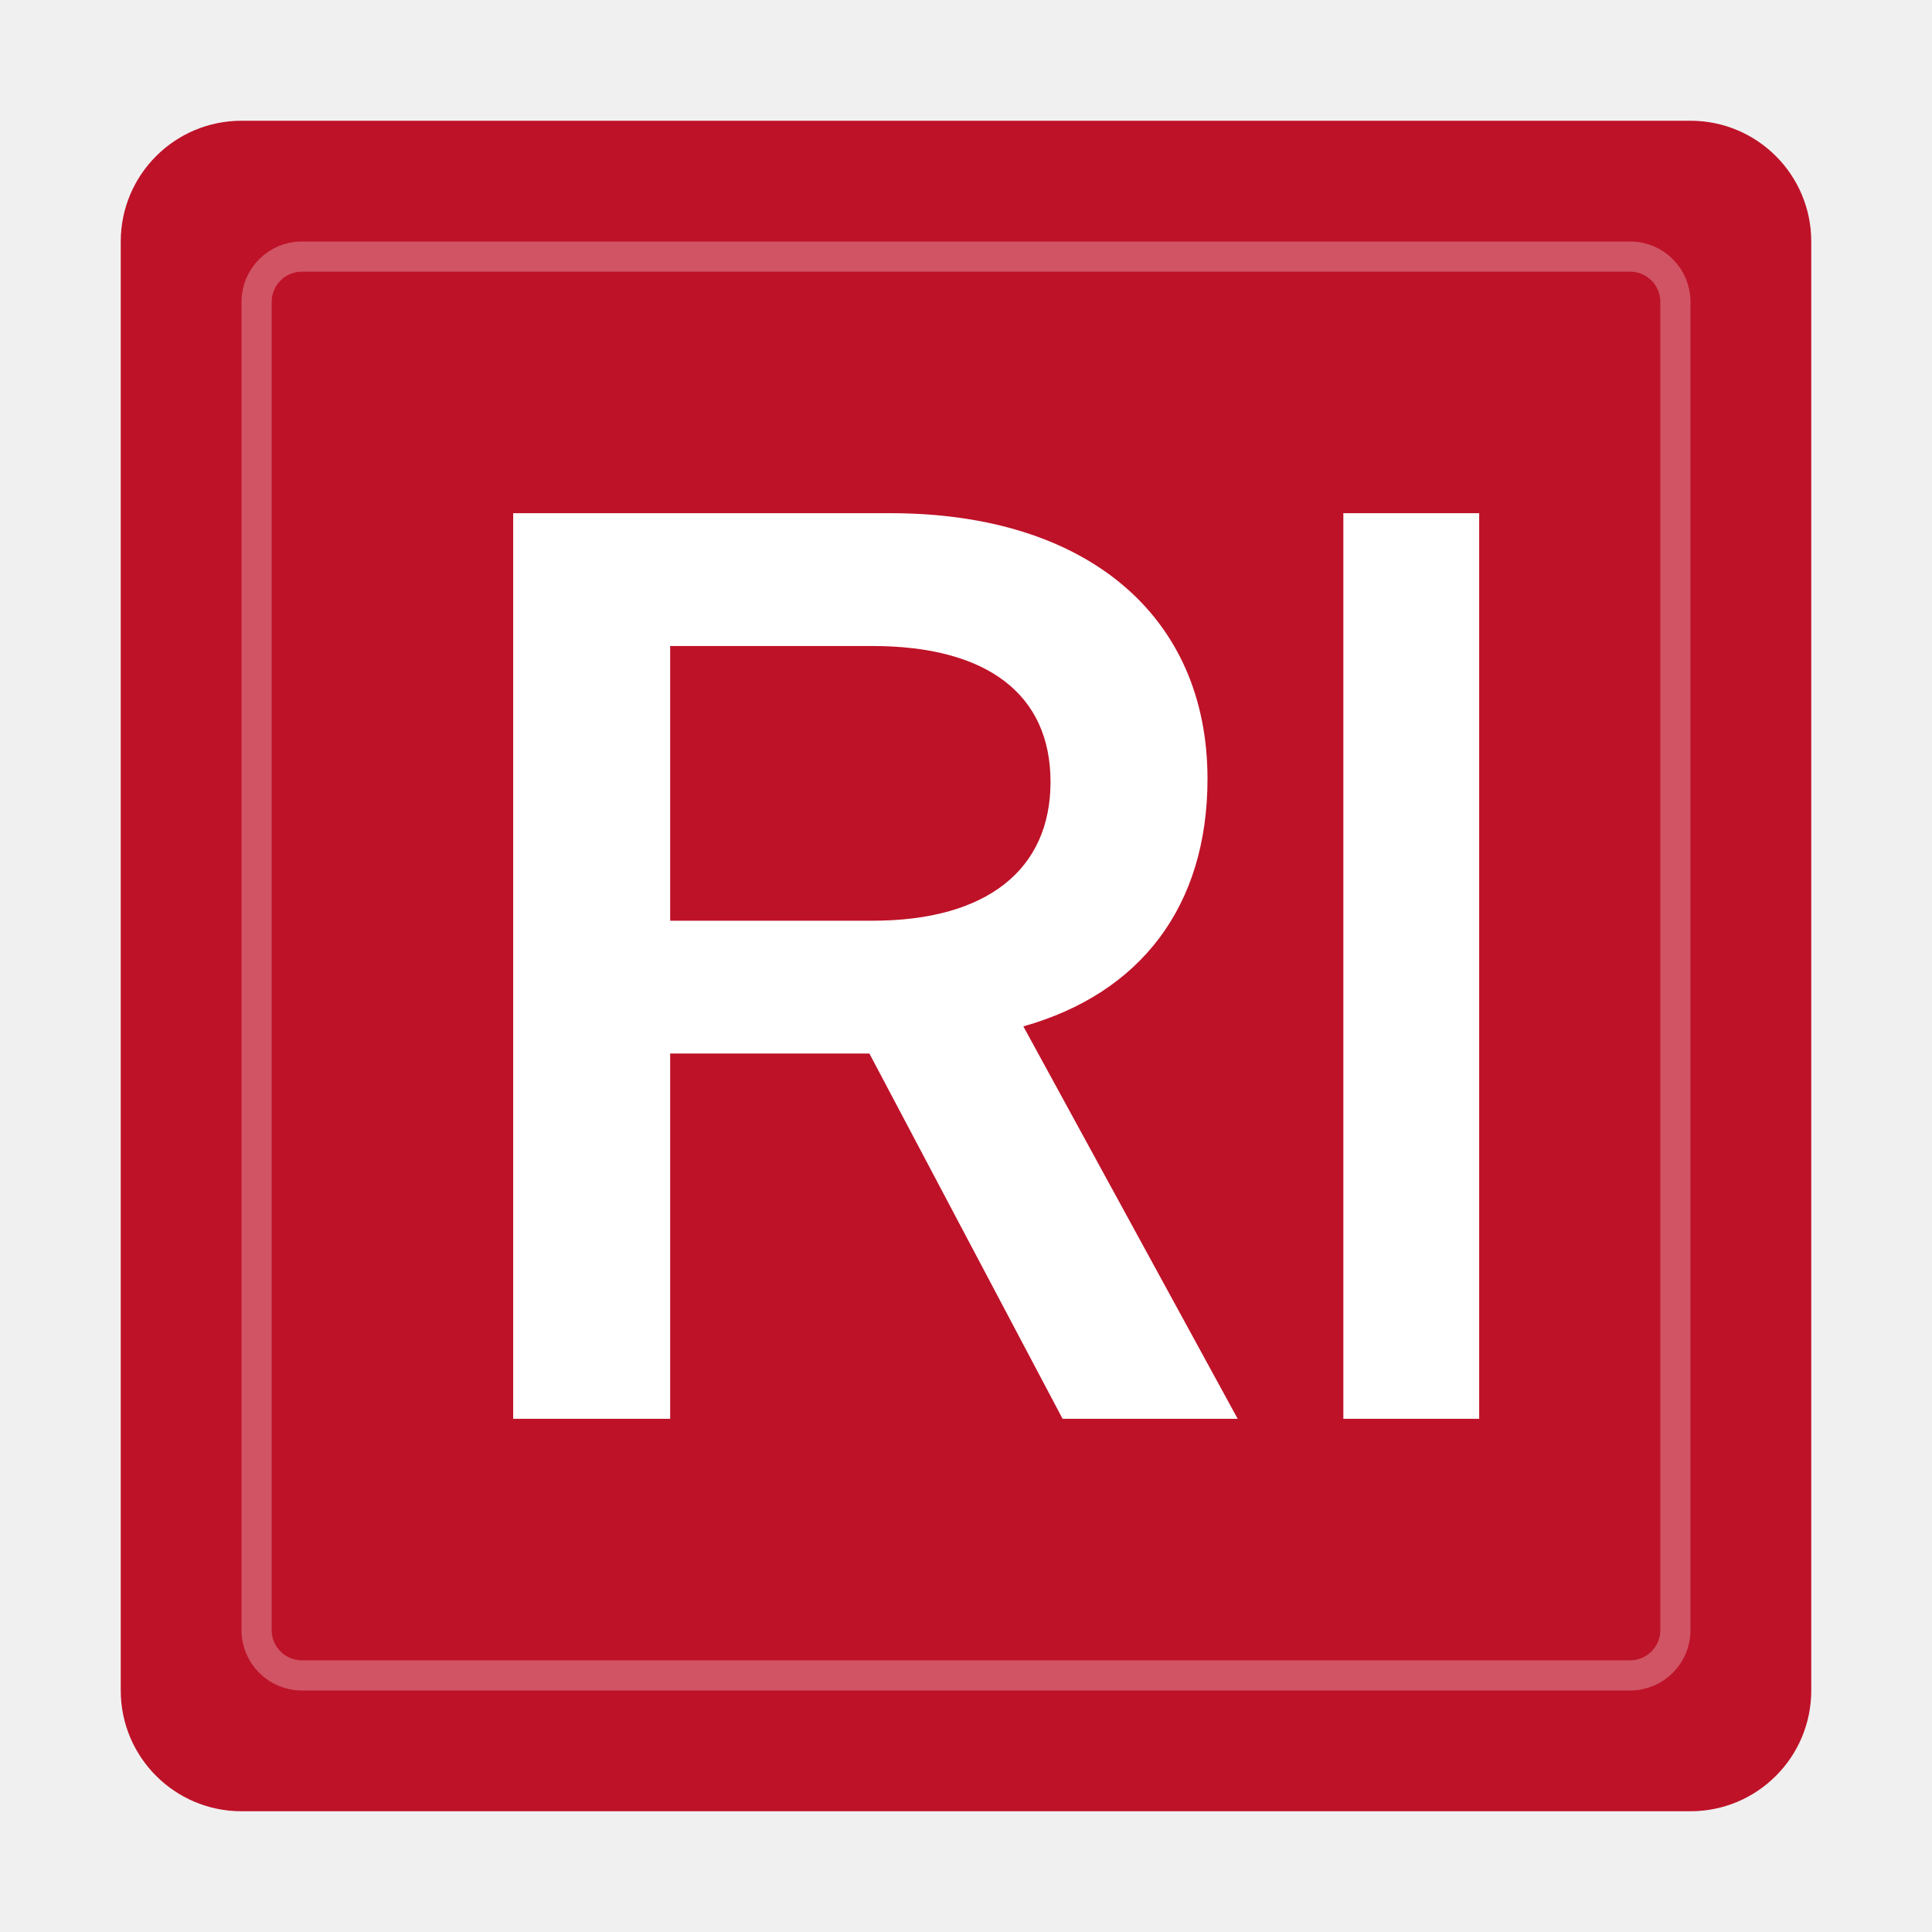
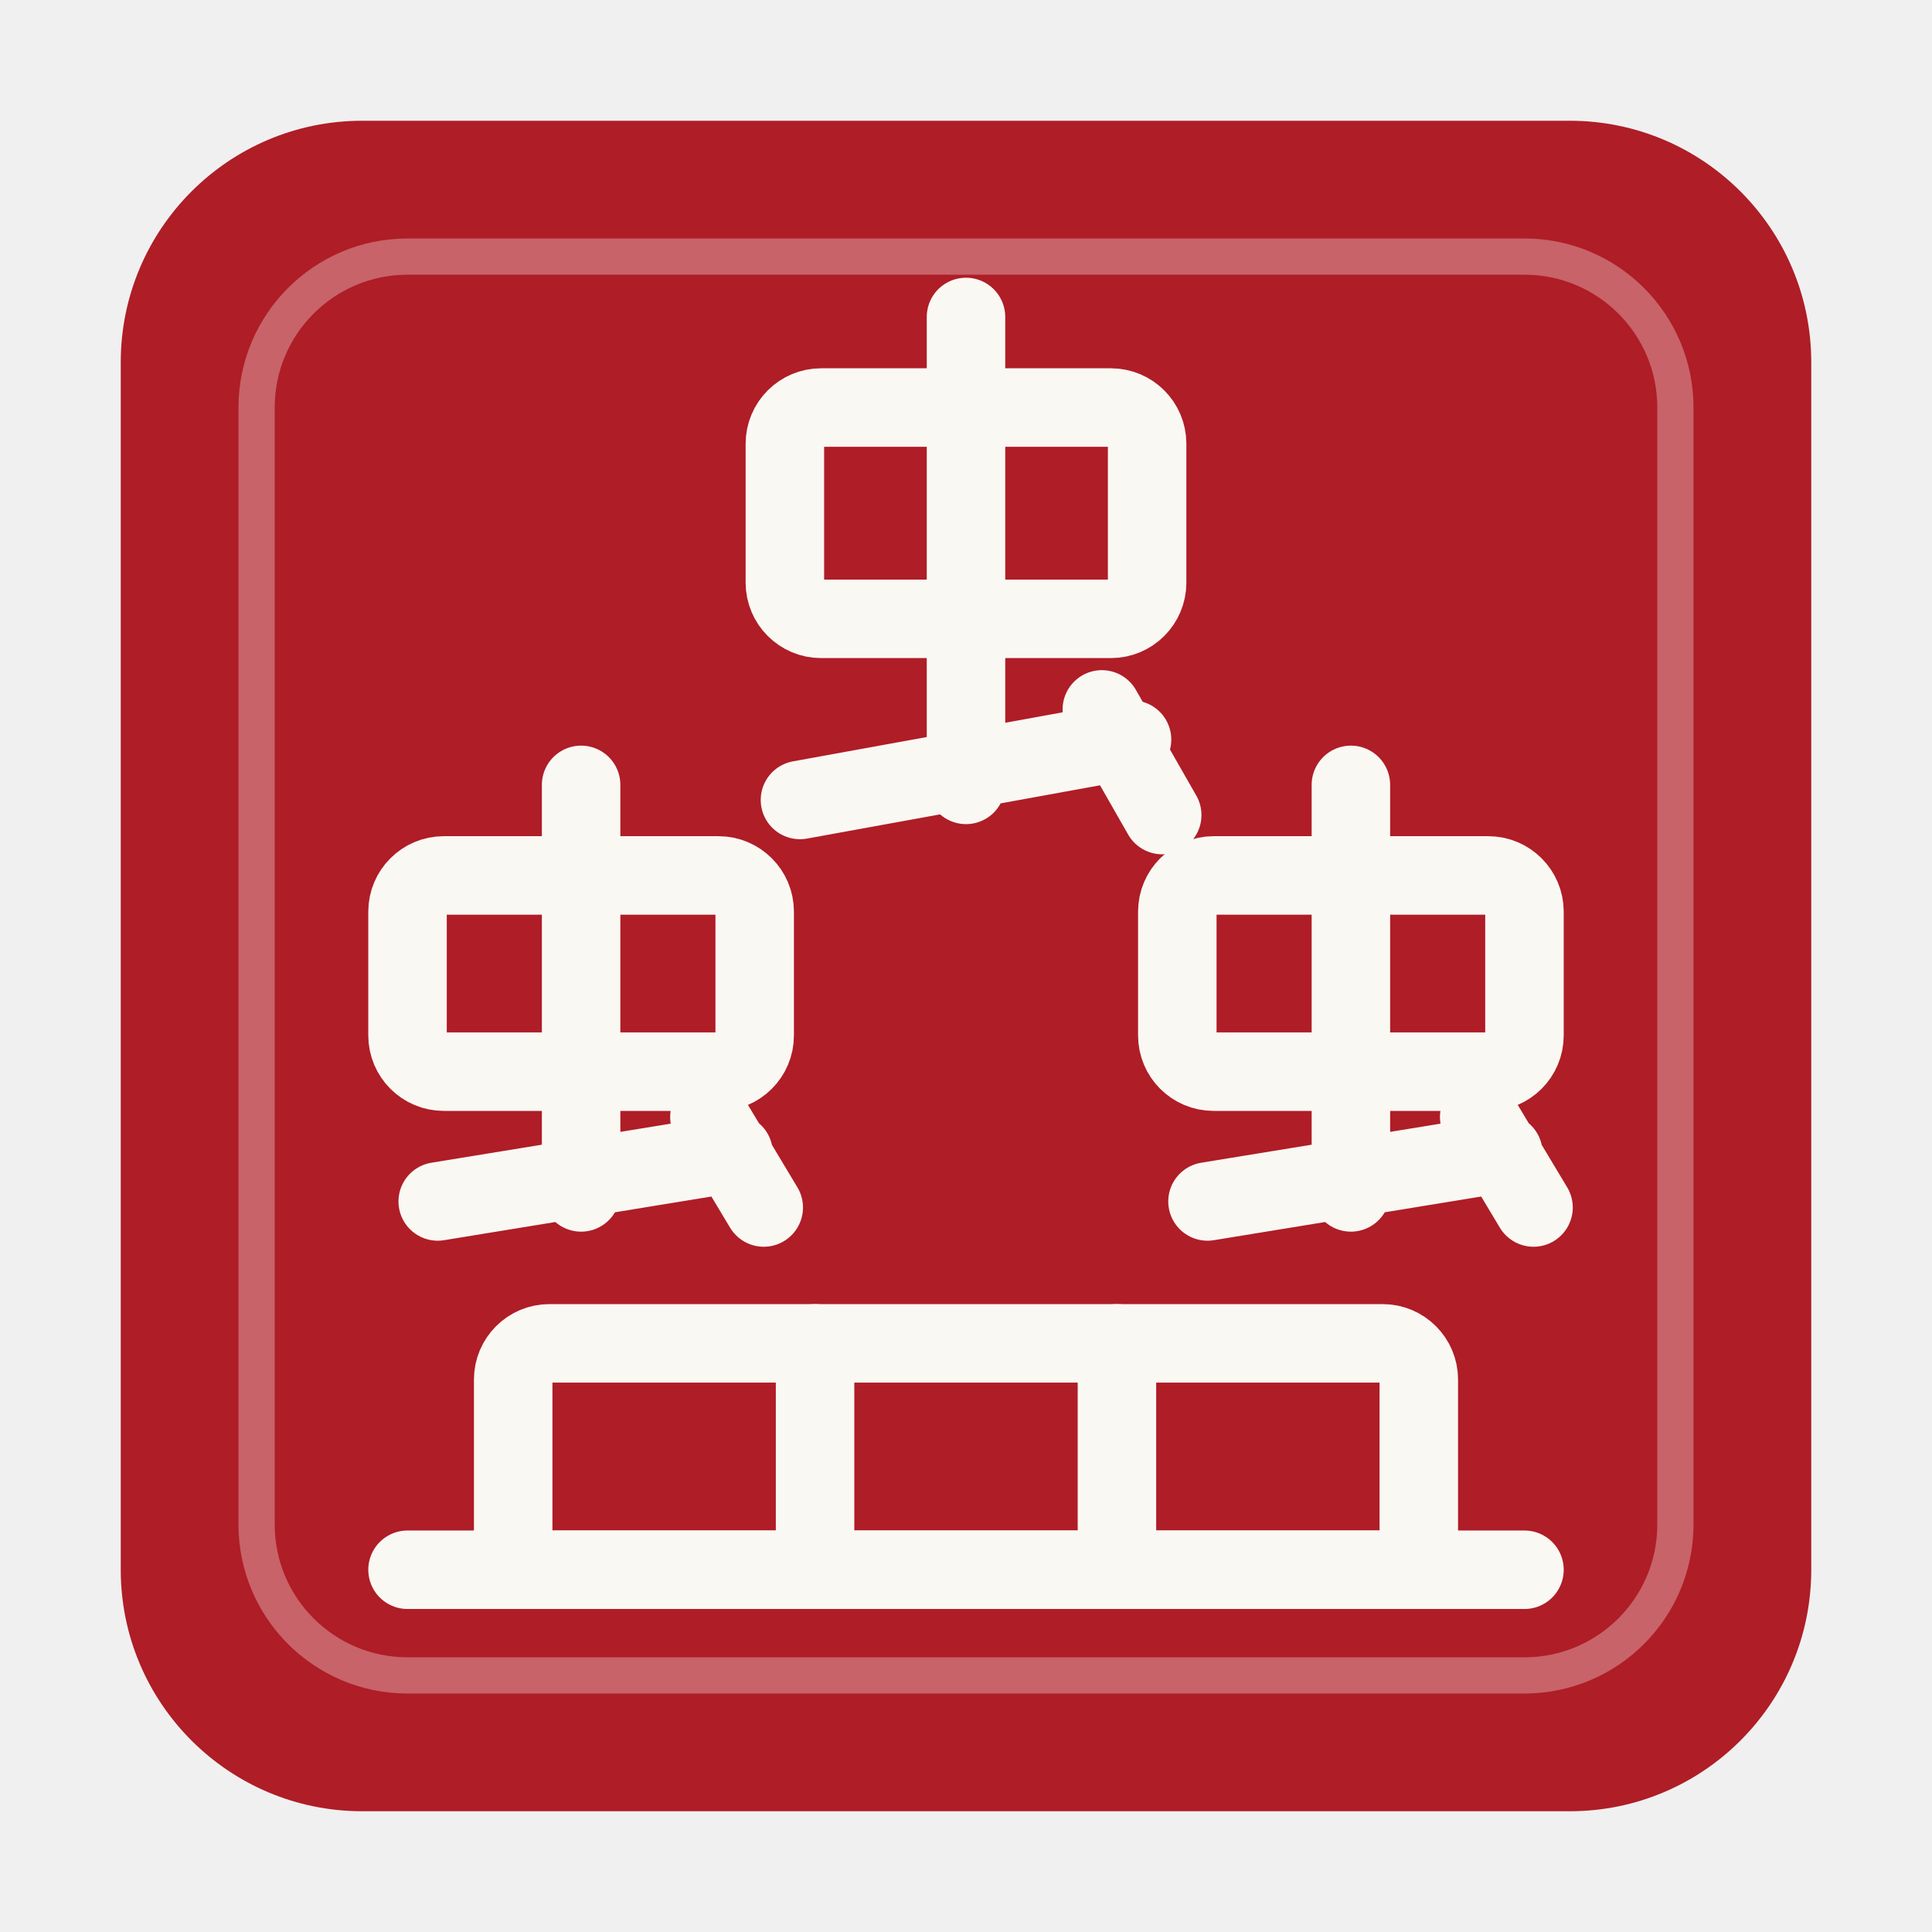
<svg xmlns="http://www.w3.org/2000/svg" viewBox="0 0 64 64">
-   <rect x="4" y="4" width="56" height="56" rx="4" fill="#be1228" />
-   <rect x="8.5" y="8.5" width="47" height="47" rx="1.5" fill="none" stroke="#ffffff" stroke-opacity="0.28" stroke-width="1" />
-   <path d="M17 47V17h12.5c6.5 0 10.5 3.4 10.5 8.8 0 4.2-2.2 7.1-6.1 8.2L41 47h-5.8l-6.4-12.1H22.2V47H17zm5.2-16.5h6.7c3.8 0 5.9-1.7 5.9-4.6 0-2.9-2.1-4.5-5.9-4.5h-6.7v9.1zM44.5 17H49v30h-4.5V17z" fill="#ffffff" />
+   <rect x="4" y="4" width="56" height="56" rx="8" fill="#af1d27" />
+   <rect x="8.5" y="8.5" width="47" height="47" rx="5" fill="none" stroke="#faf8f3" stroke-opacity="0.32" stroke-width="1.2" />
+   <g fill="none" stroke="#faf8f3" stroke-width="2.6" stroke-linecap="round" stroke-linejoin="round">
+     <rect x="26" y="13.5" width="12" height="7" rx="1.2" />
+     <path d="M32 10.5v15.5M26.5 26.5l11-2M36.5 23.5l2 3.5" />
+     <rect x="13.5" y="29" width="11.5" height="6.5" rx="1.2" />
+     <path d="M19.25 26v13.5M14.5 39.8l9.8-1.6M23.5 37l1.8 3" />
+     <rect x="39" y="29" width="11.5" height="6.5" rx="1.2" />
+     <path d="M44.75 26v13.5M40 39.8l9.8-1.6M49 37l1.8 3" />
+     <rect x="17" y="44.5" width="30" height="7.5" rx="1.2" />
+     <path d="M27 44.5V52M37 44.5V52M13.5 52h37" />
+   </g>
</svg>
